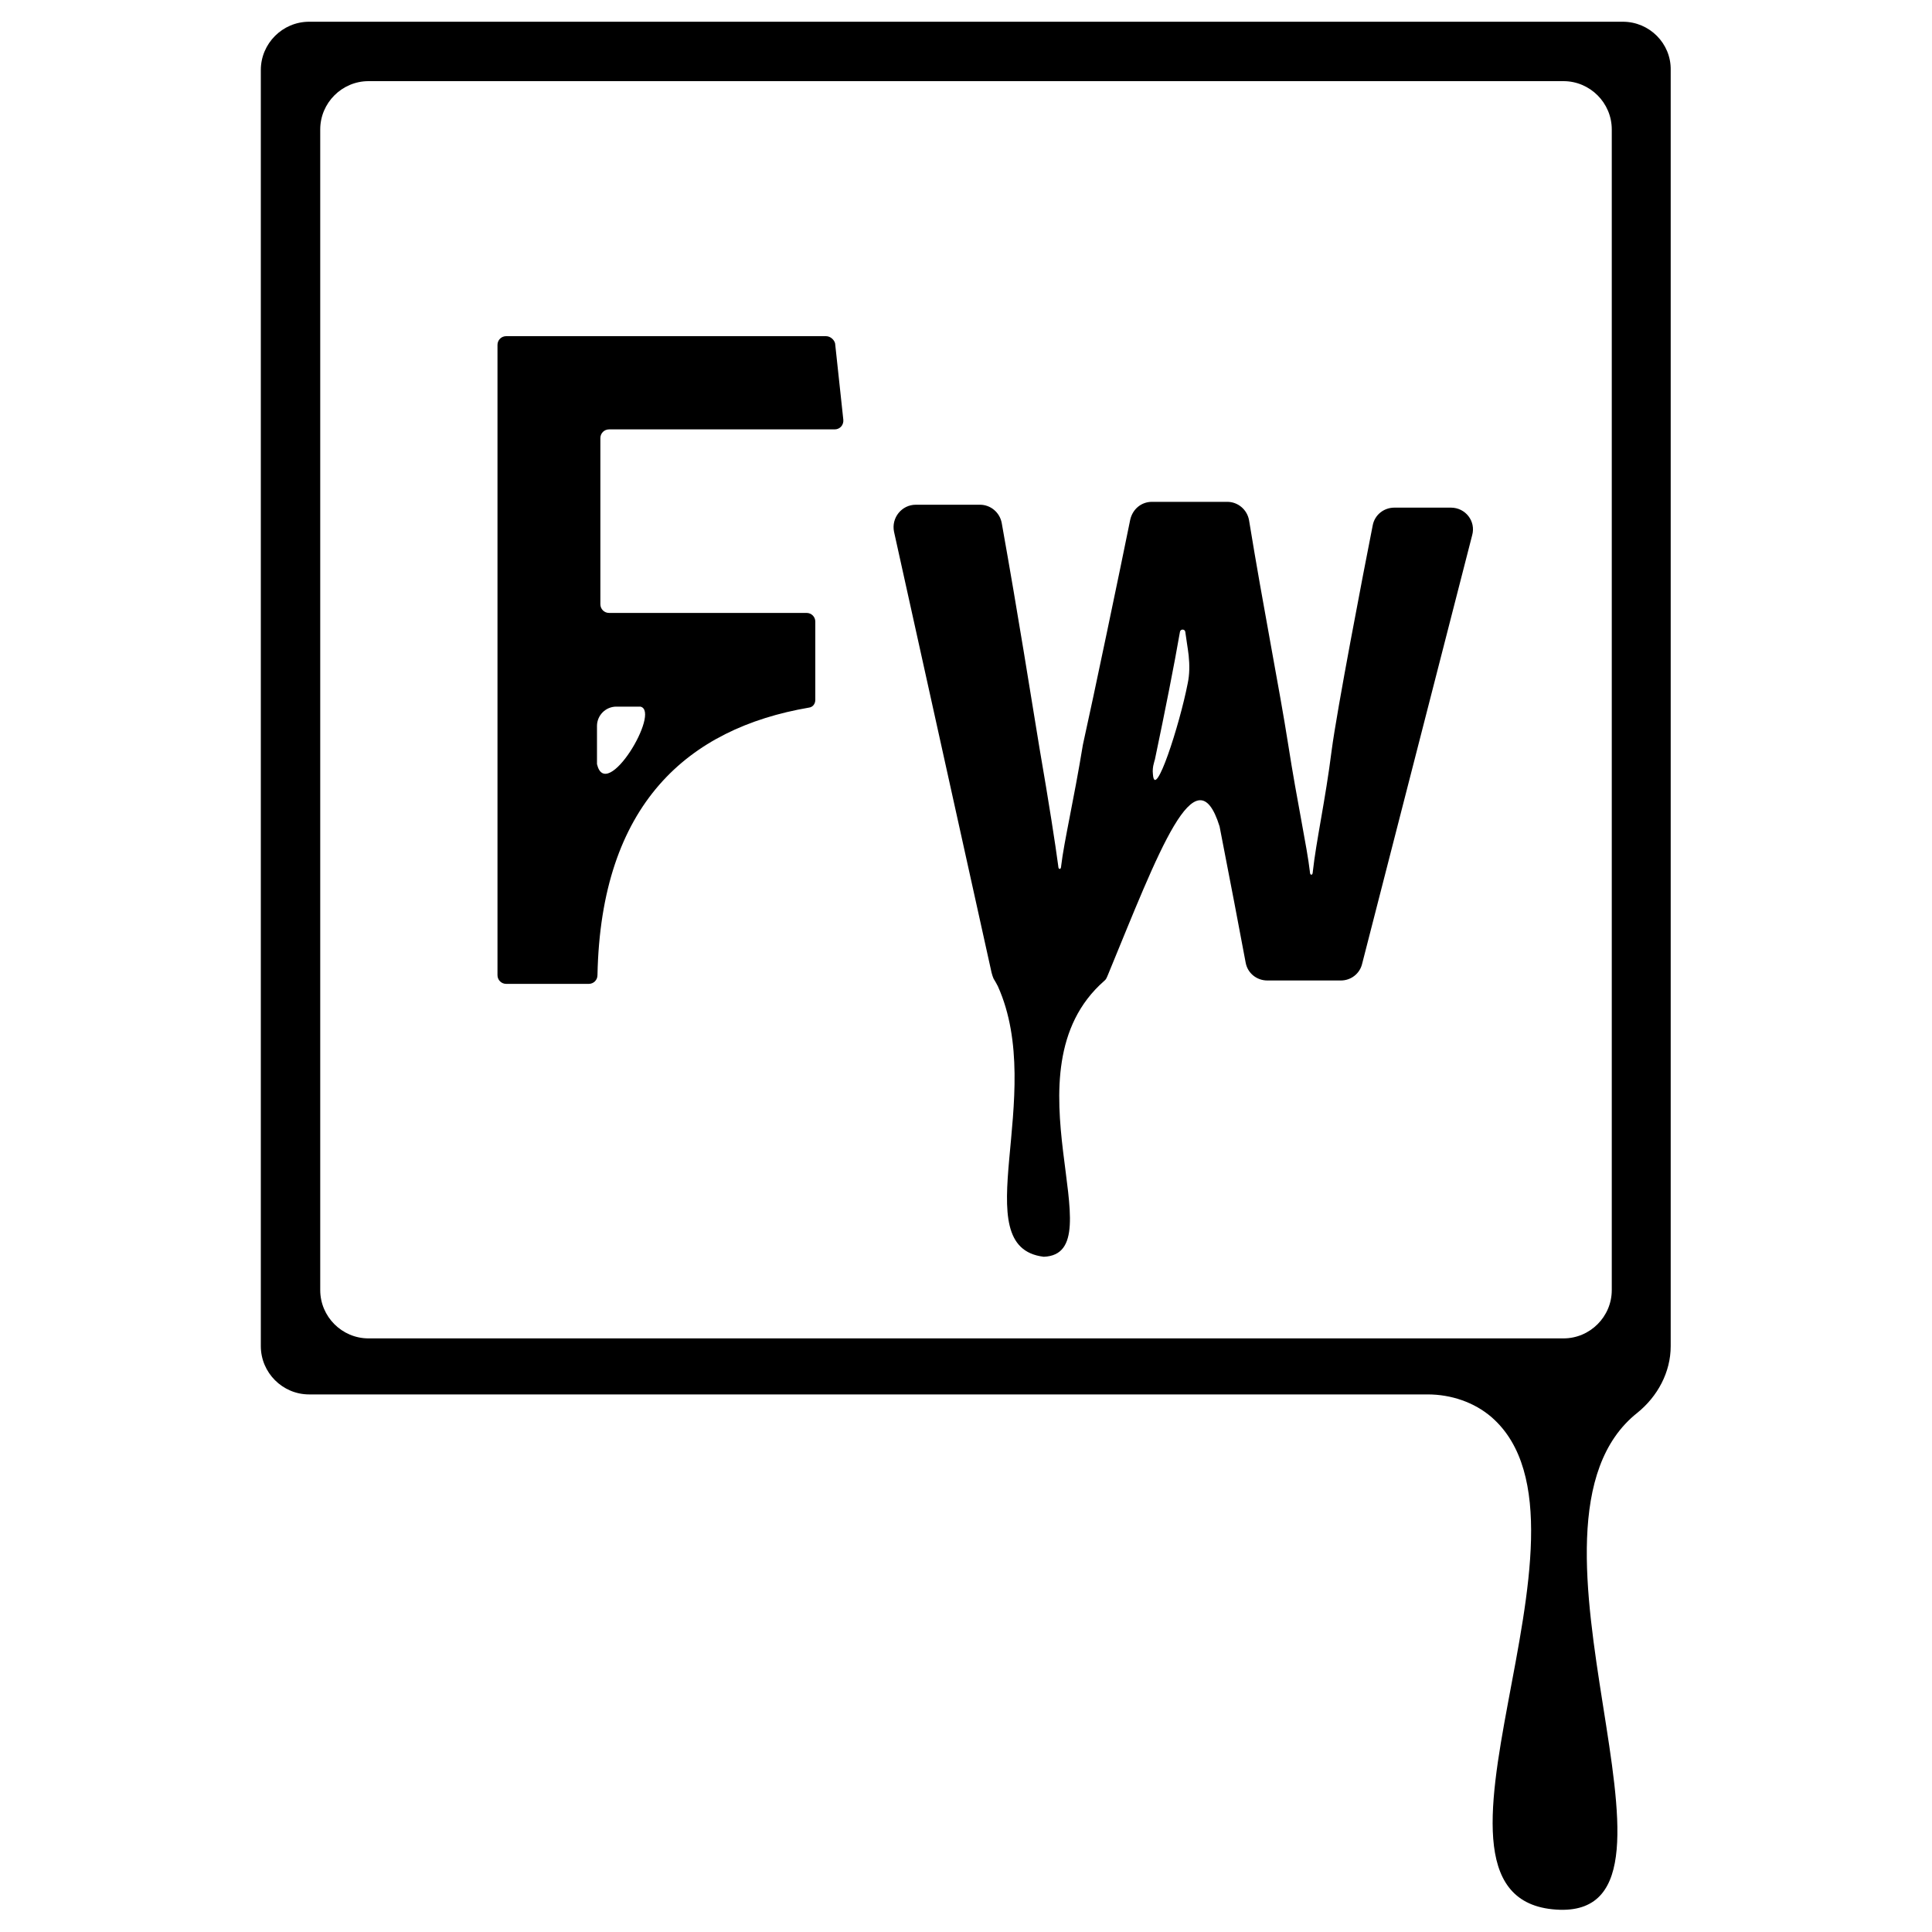
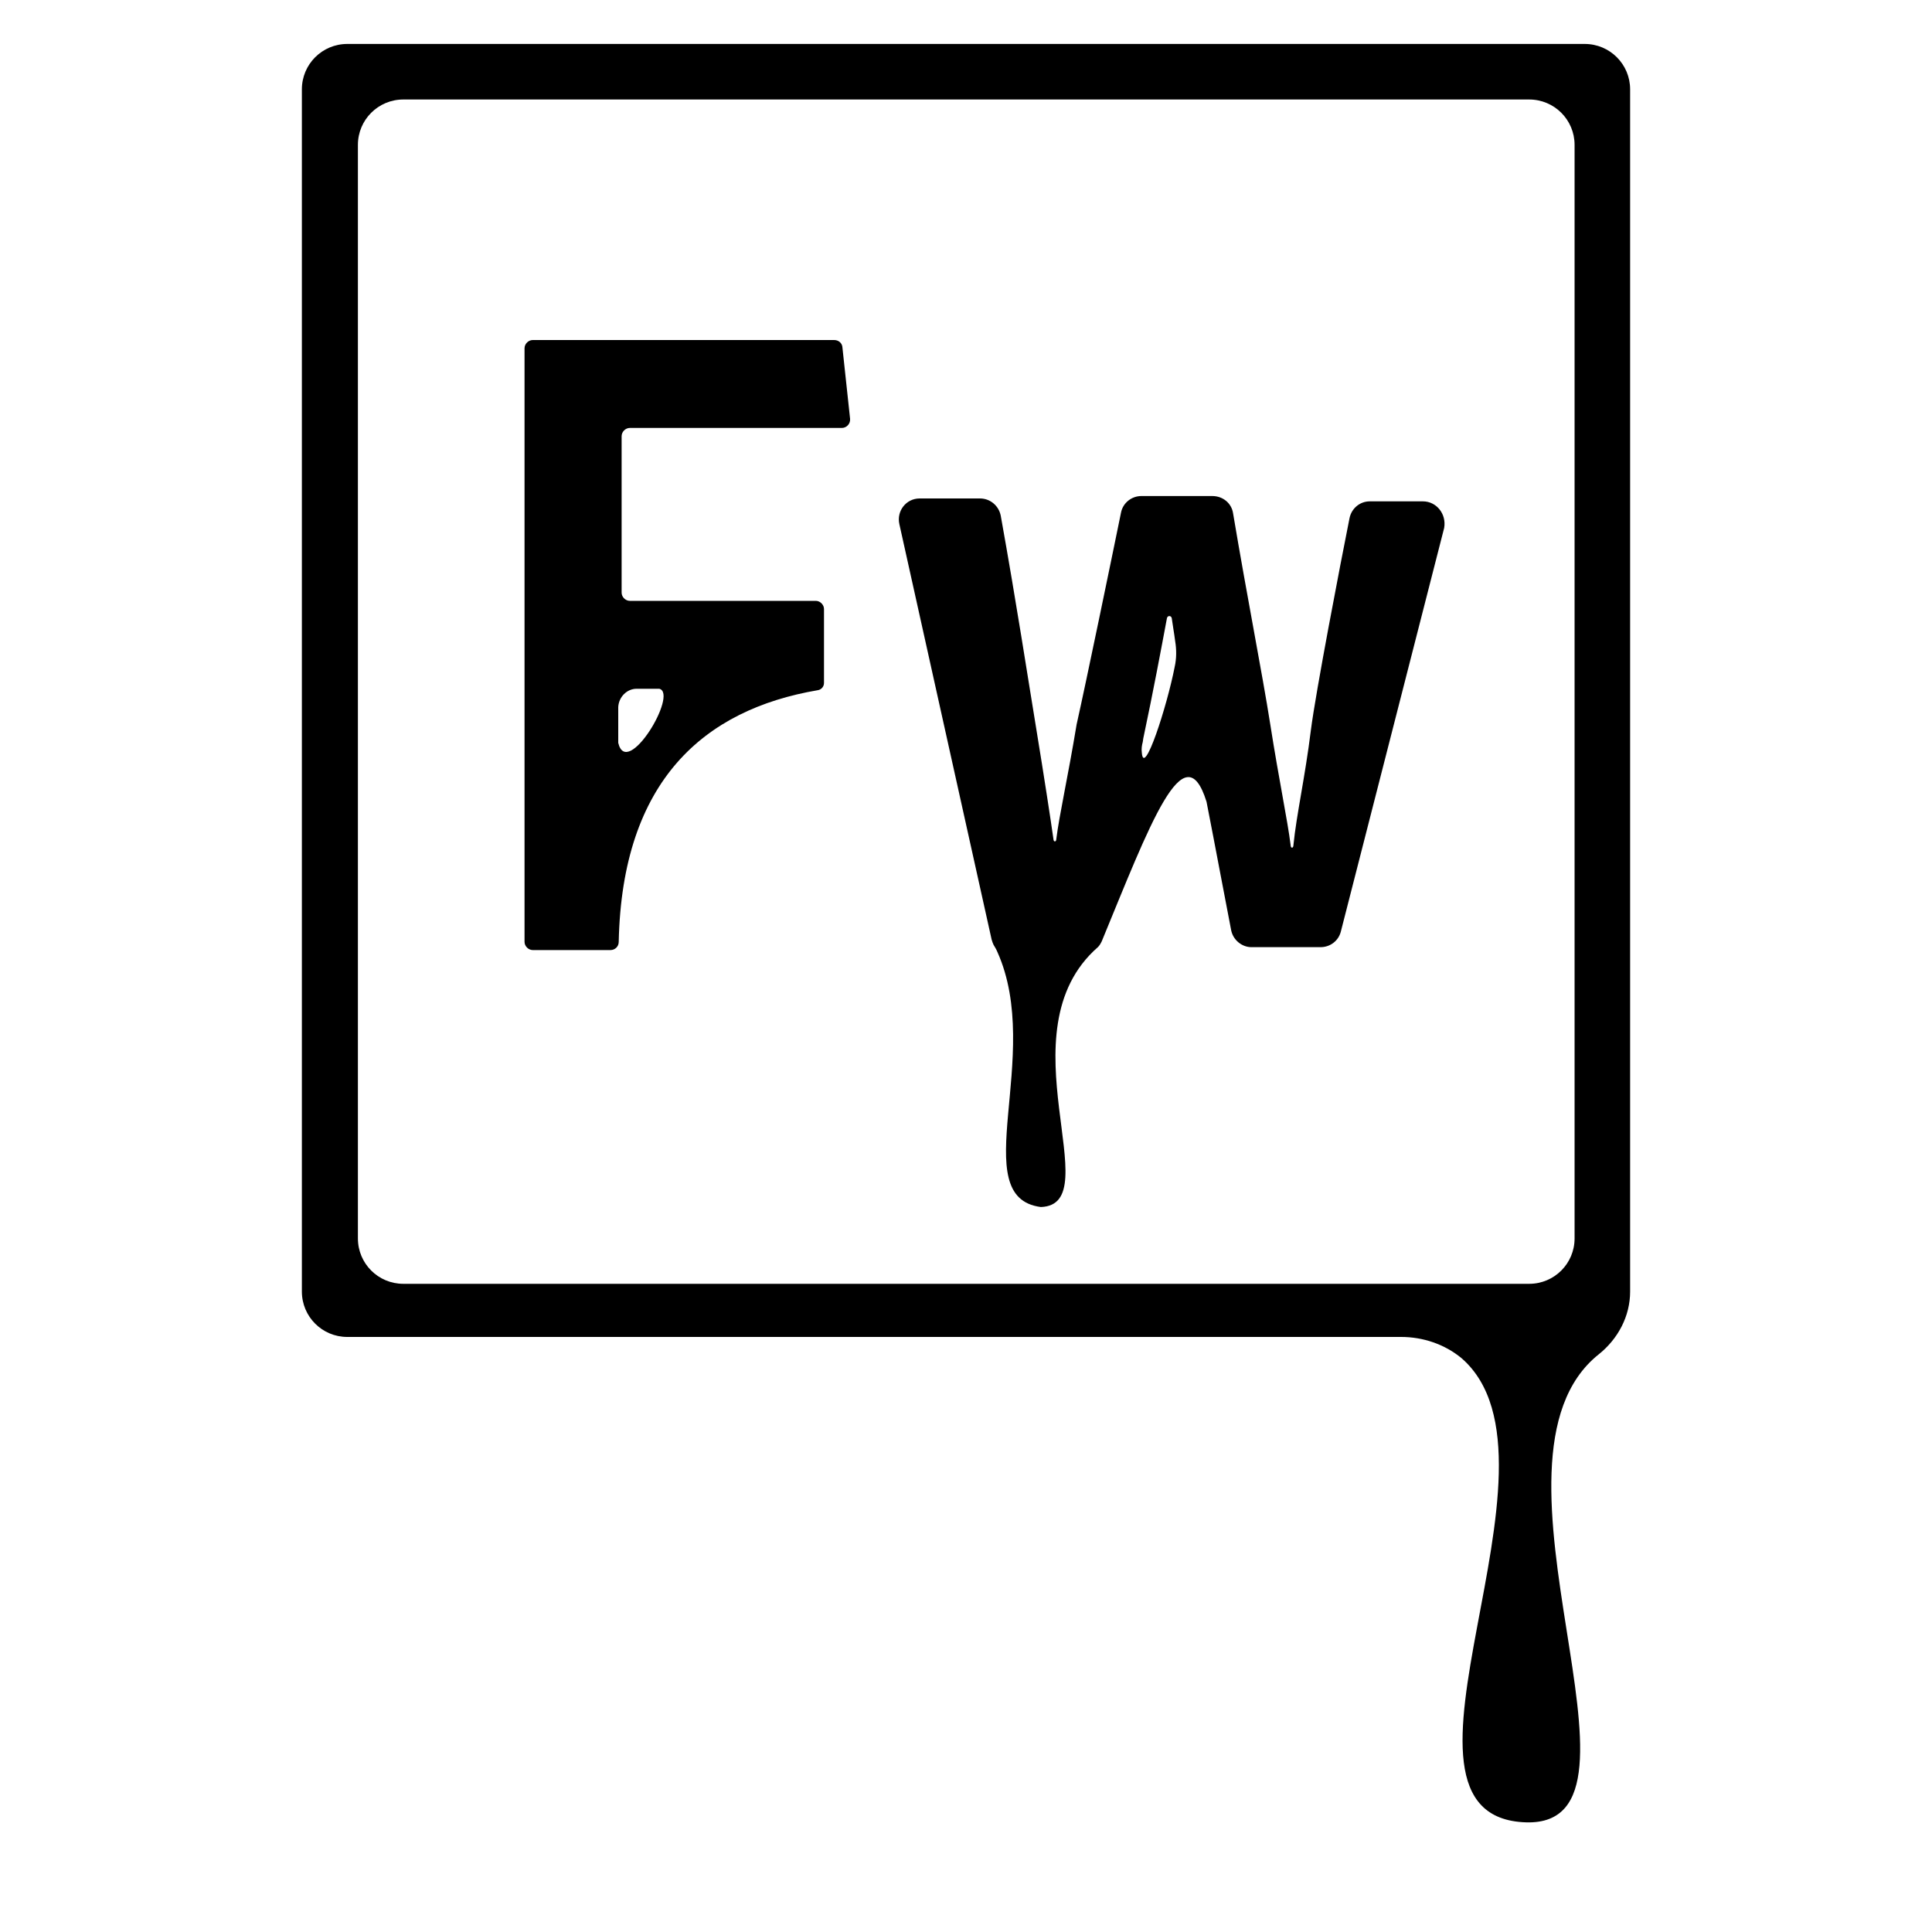
<svg xmlns="http://www.w3.org/2000/svg" version="1.1" id="svg8" x="0px" y="0px" viewBox="0 0 400 400" style="enable-background:new 0 0 400 400;" xml:space="preserve">
-   <g id="Layer_1">
- </g>
-   <g>
-     <path d="M171,69.6h-66.2c-1,0-1.8,0.8-1.8,1.8v130.5c0,1,0.8,1.8,1.8,1.8h17.1c1,0,1.8-0.8,1.8-1.8c0.7-35.4,18.7-51.1,43.8-55.4   c0.8-0.1,1.3-0.8,1.3-1.6l0-16.2c0-1-0.8-1.8-1.8-1.8h-40.9c-1,0-1.8-0.8-1.8-1.8V90.7c0-1,0.8-1.8,1.8-1.8h46.7   c1.1,0,1.9-0.9,1.8-2l-1.7-15.8C172.7,70.3,171.9,69.6,171,69.6z M127.6,146.3h5c4.3,1-7.1,20-9,11.9v-7.9   C123.6,148.1,125.4,146.3,127.6,146.3z" />
-     <path d="M336,4.5H64c-5.5,0-10,4.5-10,10v264.2c0,5.5,4.5,10,10,10h231.6c4.8,0,9.6,1.6,13.2,4.7c26.1,22.7-21.7,100.9,14.2,102   c31.6,0.8-13.3-79.7,16-102.9c4.2-3.4,6.9-8.4,6.9-13.8V14.5C346,9,341.5,4.5,336,4.5z M333.7,267.1c0,5.5-4.5,10-10,10H76.3   c-5.5,0-10-4.5-10-10V26.8c0-5.5,4.5-10,10-10h247.4c5.5,0,10,4.5,10,10V267.1z" />
-     <path d="M300.4,105.1h-11.7c-2.2,0-4.1,1.5-4.5,3.7c-2,10.1-7.4,38.2-8.5,46.6c-1.3,10.3-3.2,18.7-3.9,25.1c0,0,0,0.6-0.3,0.6   c-0.3,0-0.3-0.6-0.3-0.6c-0.6-5.2-2.6-14.2-4.5-26.4c-1.8-11.5-5.1-28-8.1-46.4c-0.4-2.2-2.3-3.8-4.5-3.8l-15.6,0   c-2.2,0-4,1.5-4.5,3.7c-2,9.9-7.7,37.2-9.8,46.6c-1.9,11.6-3.9,20-4.5,25.1c0,0,0,0.6-0.3,0.6s-0.3-0.6-0.3-0.6   c-0.6-4.5-1.9-12.9-3.9-24.5c-1.8-10.9-4.3-26.9-7.8-46.5c-0.4-2.2-2.3-3.8-4.5-3.8l-13.3,0c-2.9,0-5.1,2.7-4.5,5.6   c0,0,20.1,90.9,20.2,91.3c0.1,0.4,0.3,1,0.4,1.2c0.3,0.5,0.6,1,0.9,1.6c10.2,22.7-7.1,54,9.5,56c15.2-0.6-8.7-38.5,12.5-57.1   c0.4-0.3,0.5-0.6,0.8-1.3c10.5-25.5,18.2-46.4,23.1-30.7c2,10.2,4.3,22.3,5.4,28.2c0.4,2.2,2.3,3.7,4.5,3.7h15.2   c2.1,0,3.9-1.4,4.4-3.4l22.8-88.8C305.6,107.9,303.4,105.1,300.4,105.1z M245.9,141.5c-1.7,8.7-6.8,24.4-7.2,18.8   c-0.1-0.8,0-1.6,0.2-2.3c0.1-0.3,0.1-0.5,0.2-0.7c2.2-10.5,4-19.6,5.2-26.5c0.1-0.6,1-0.6,1.1,0c0.2,1.6,0.5,3.2,0.7,4.9   C246.3,137.7,246.3,139.6,245.9,141.5z" />
-   </g>
+   <path d="M172.7,70.4h-62.4c-0.9,0-1.7,0.8-1.7,1.7V195c0,0.9,0.8,1.7,1.7,1.7h16.1c0.9,0,1.7-0.7,1.7-1.7  c0.7-33.4,17.7-48.1,41.2-52.1c0.7-0.1,1.3-0.7,1.3-1.5l0-15.3c0-0.9-0.8-1.7-1.7-1.7h-38.5c-0.9,0-1.7-0.8-1.7-1.7V90.3  c0-0.9,0.8-1.7,1.7-1.7h43.9c1,0,1.8-0.9,1.7-1.9l-1.6-14.9C174.3,71,173.6,70.4,172.7,70.4z M131.8,142.6h4.7  c4,1-6.7,18.8-8.5,11.2v-7.4C128.1,144.3,129.8,142.6,131.8,142.6z" />
+   <path d="M328.1,9.1H71.9c-5.2,0-9.4,4.2-9.4,9.4v248.9c0,5.2,4.2,9.4,9.4,9.4h218.2c4.5,0,9,1.5,12.5,4.4  c24.6,21.4-20.5,95.1,13.4,96.1c29.7,0.8-12.5-75,15-96.9c4-3.2,6.5-7.9,6.5-13V18.5C337.5,13.3,333.3,9.1,328.1,9.1z M326,256.4  c0,5.2-4.2,9.4-9.4,9.4H83.5c-5.2,0-9.4-4.2-9.4-9.4V30c0-5.2,4.2-9.4,9.4-9.4h233.1c5.2,0,9.4,4.2,9.4,9.4V256.4z" />
+   <path d="M294.6,103.8h-11c-2.1,0-3.8,1.5-4.2,3.5c-1.9,9.5-7,36-8,43.9c-1.2,9.7-3,17.6-3.6,23.7c0,0,0,0.6-0.3,0.6  c-0.3,0-0.3-0.6-0.3-0.6c-0.6-4.9-2.4-13.4-4.2-24.9c-1.7-10.8-4.8-26.4-7.7-43.7c-0.3-2.1-2.1-3.6-4.3-3.6l-14.7,0  c-2,0-3.8,1.4-4.2,3.4c-1.9,9.3-7.2,35-9.2,43.9c-1.8,10.9-3.6,18.8-4.2,23.7c0,0,0,0.5-0.3,0.5c-0.3,0-0.3-0.5-0.3-0.5  c-0.6-4.2-1.8-12.1-3.6-23.1c-1.7-10.3-4-25.4-7.3-43.8c-0.4-2.1-2.2-3.6-4.3-3.6l-12.5,0c-2.8,0-4.8,2.6-4.2,5.3  c0,0,19,85.6,19.1,86c0.1,0.4,0.3,0.9,0.4,1.1c0.3,0.5,0.6,1,0.8,1.5c9.6,21.4-6.7,50.8,9,52.8c14.3-0.5-8.2-36.3,11.8-53.8  c0.3-0.3,0.5-0.6,0.8-1.2c9.9-24,17.1-43.7,21.7-28.9c1.9,9.7,4,21,5.1,26.6c0.4,2,2.2,3.5,4.2,3.5h14.3c2,0,3.7-1.3,4.2-3.2  l21.4-83.6C299.5,106.4,297.4,103.8,294.6,103.8z M243.2,138.1c-1.6,8.2-6.4,23-6.8,17.7c-0.1-0.7,0-1.5,0.2-2.2  c0-0.2,0.1-0.5,0.1-0.7c2.1-9.9,3.7-18.5,4.9-24.9c0.1-0.6,0.9-0.6,1,0c0.2,1.5,0.5,3.1,0.7,4.7  C243.6,134.5,243.6,136.3,243.2,138.1z" />
</svg>
